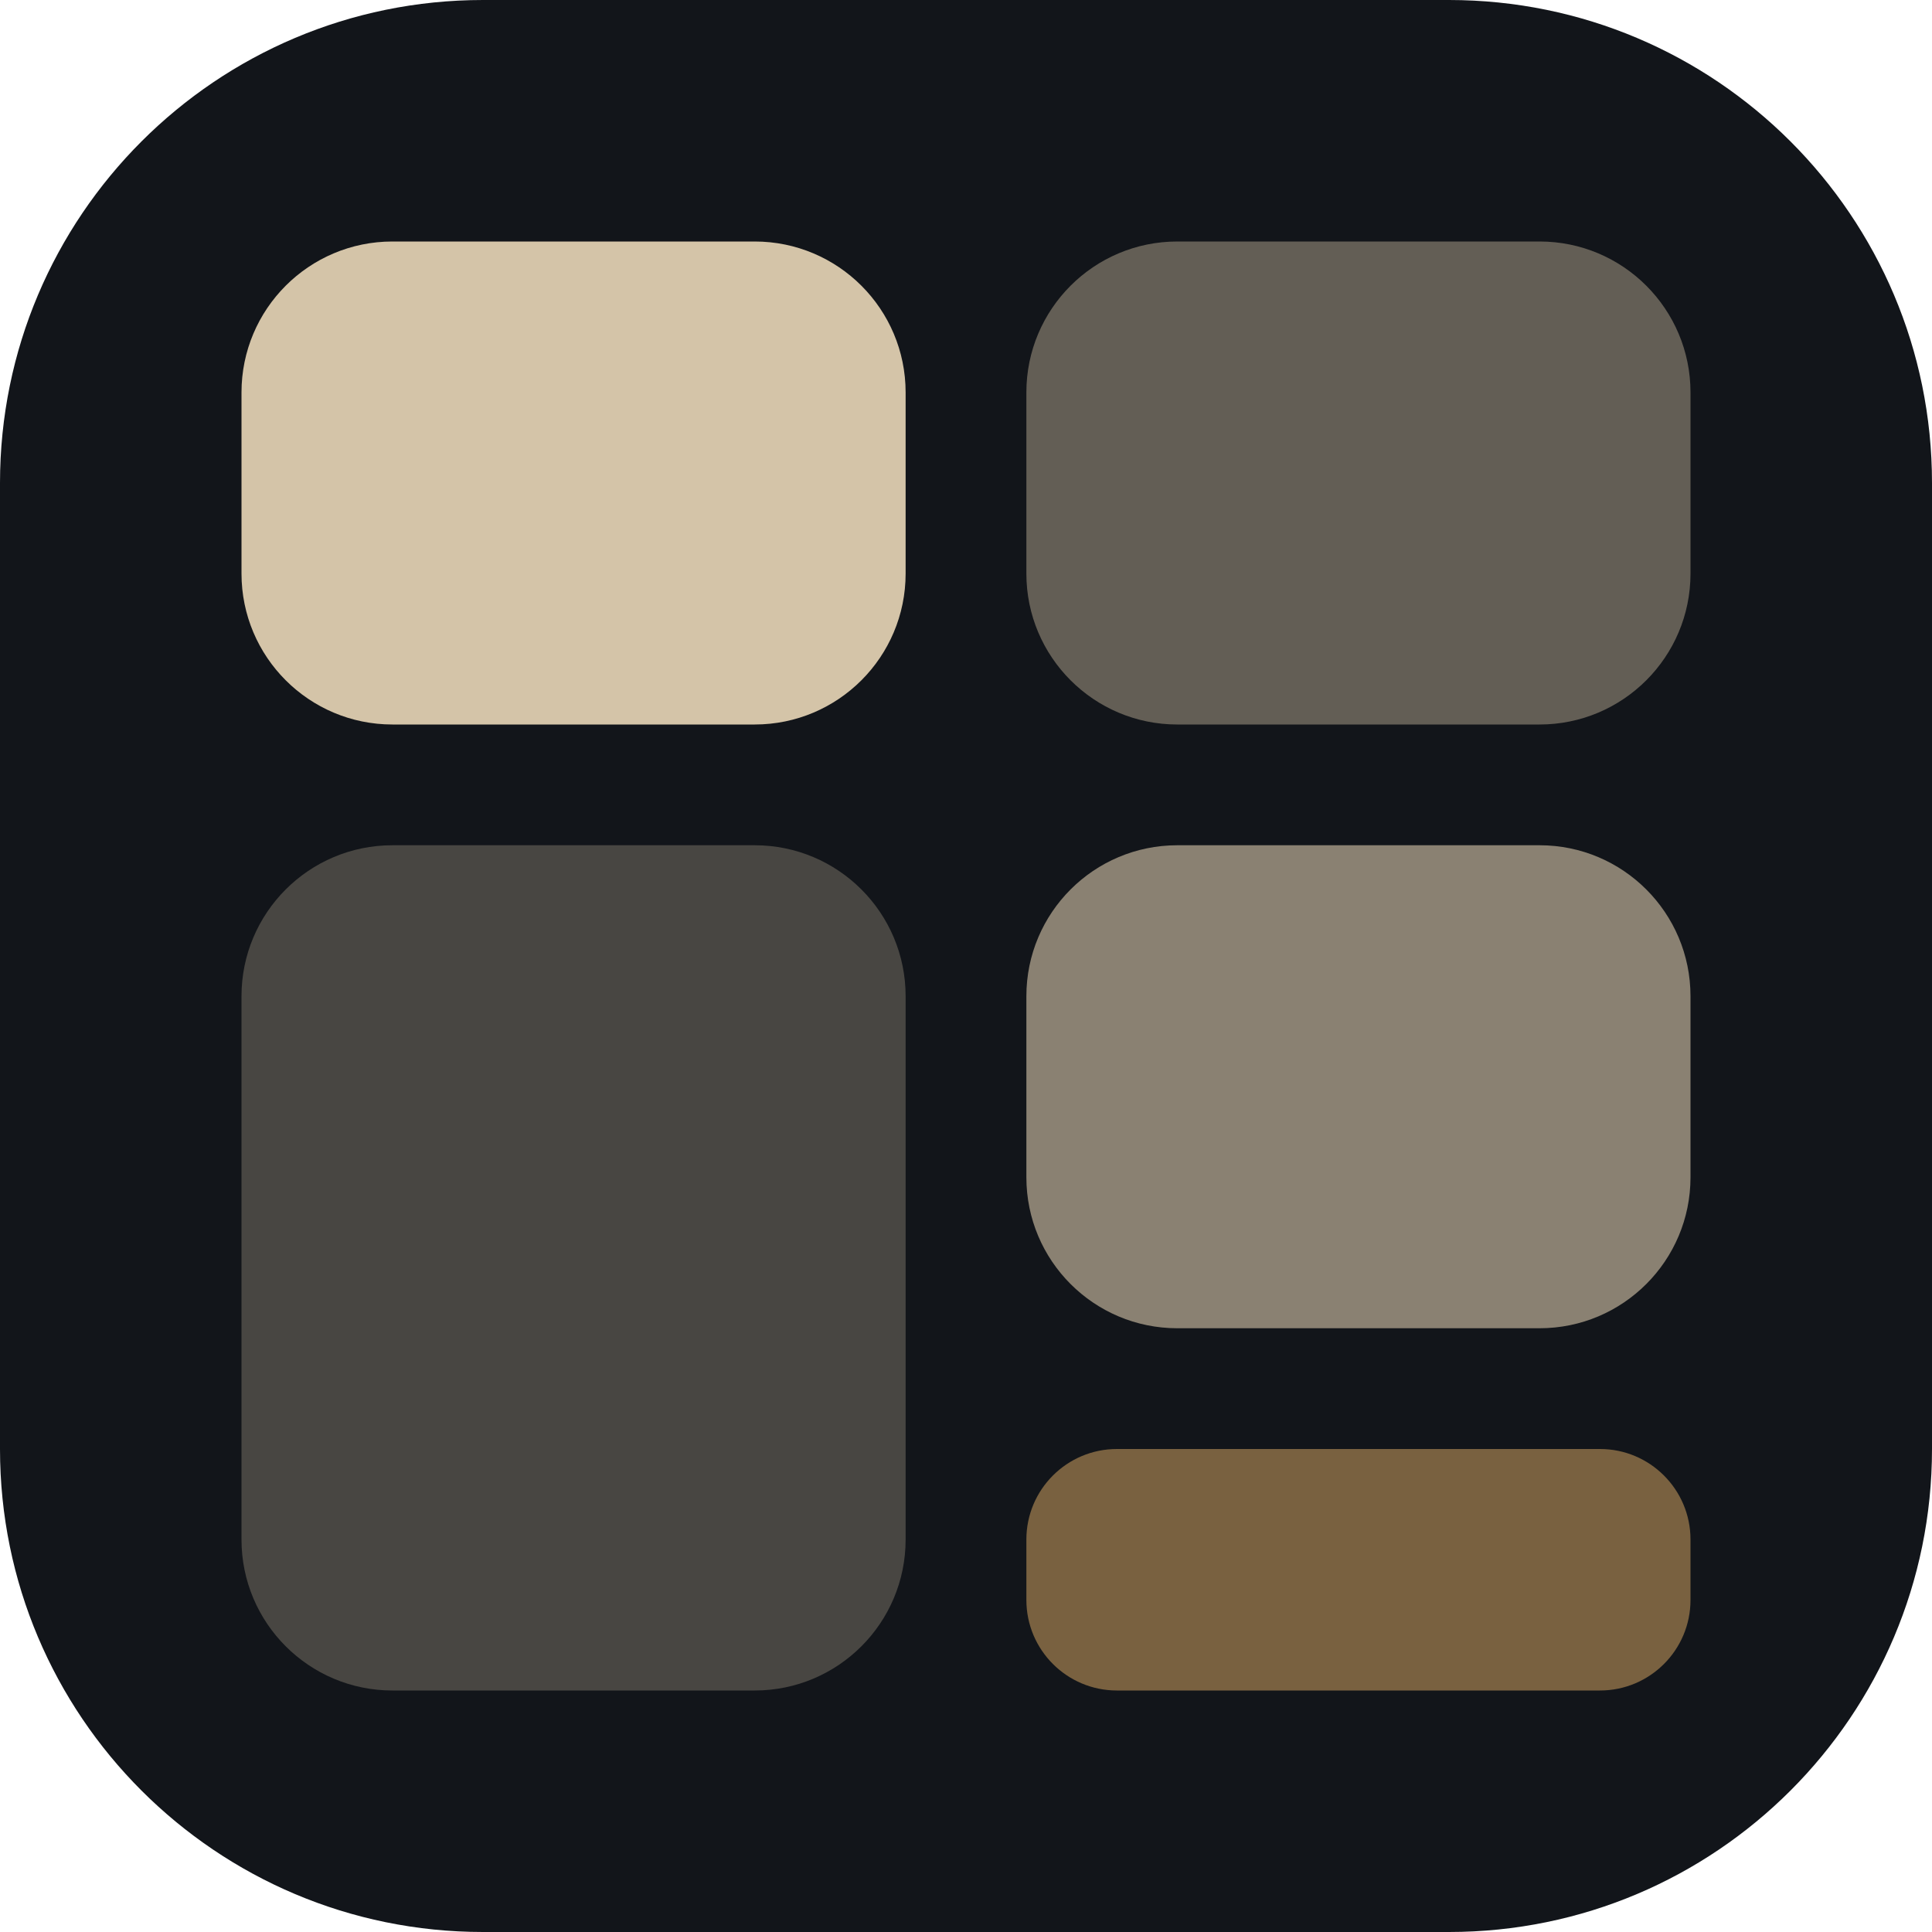
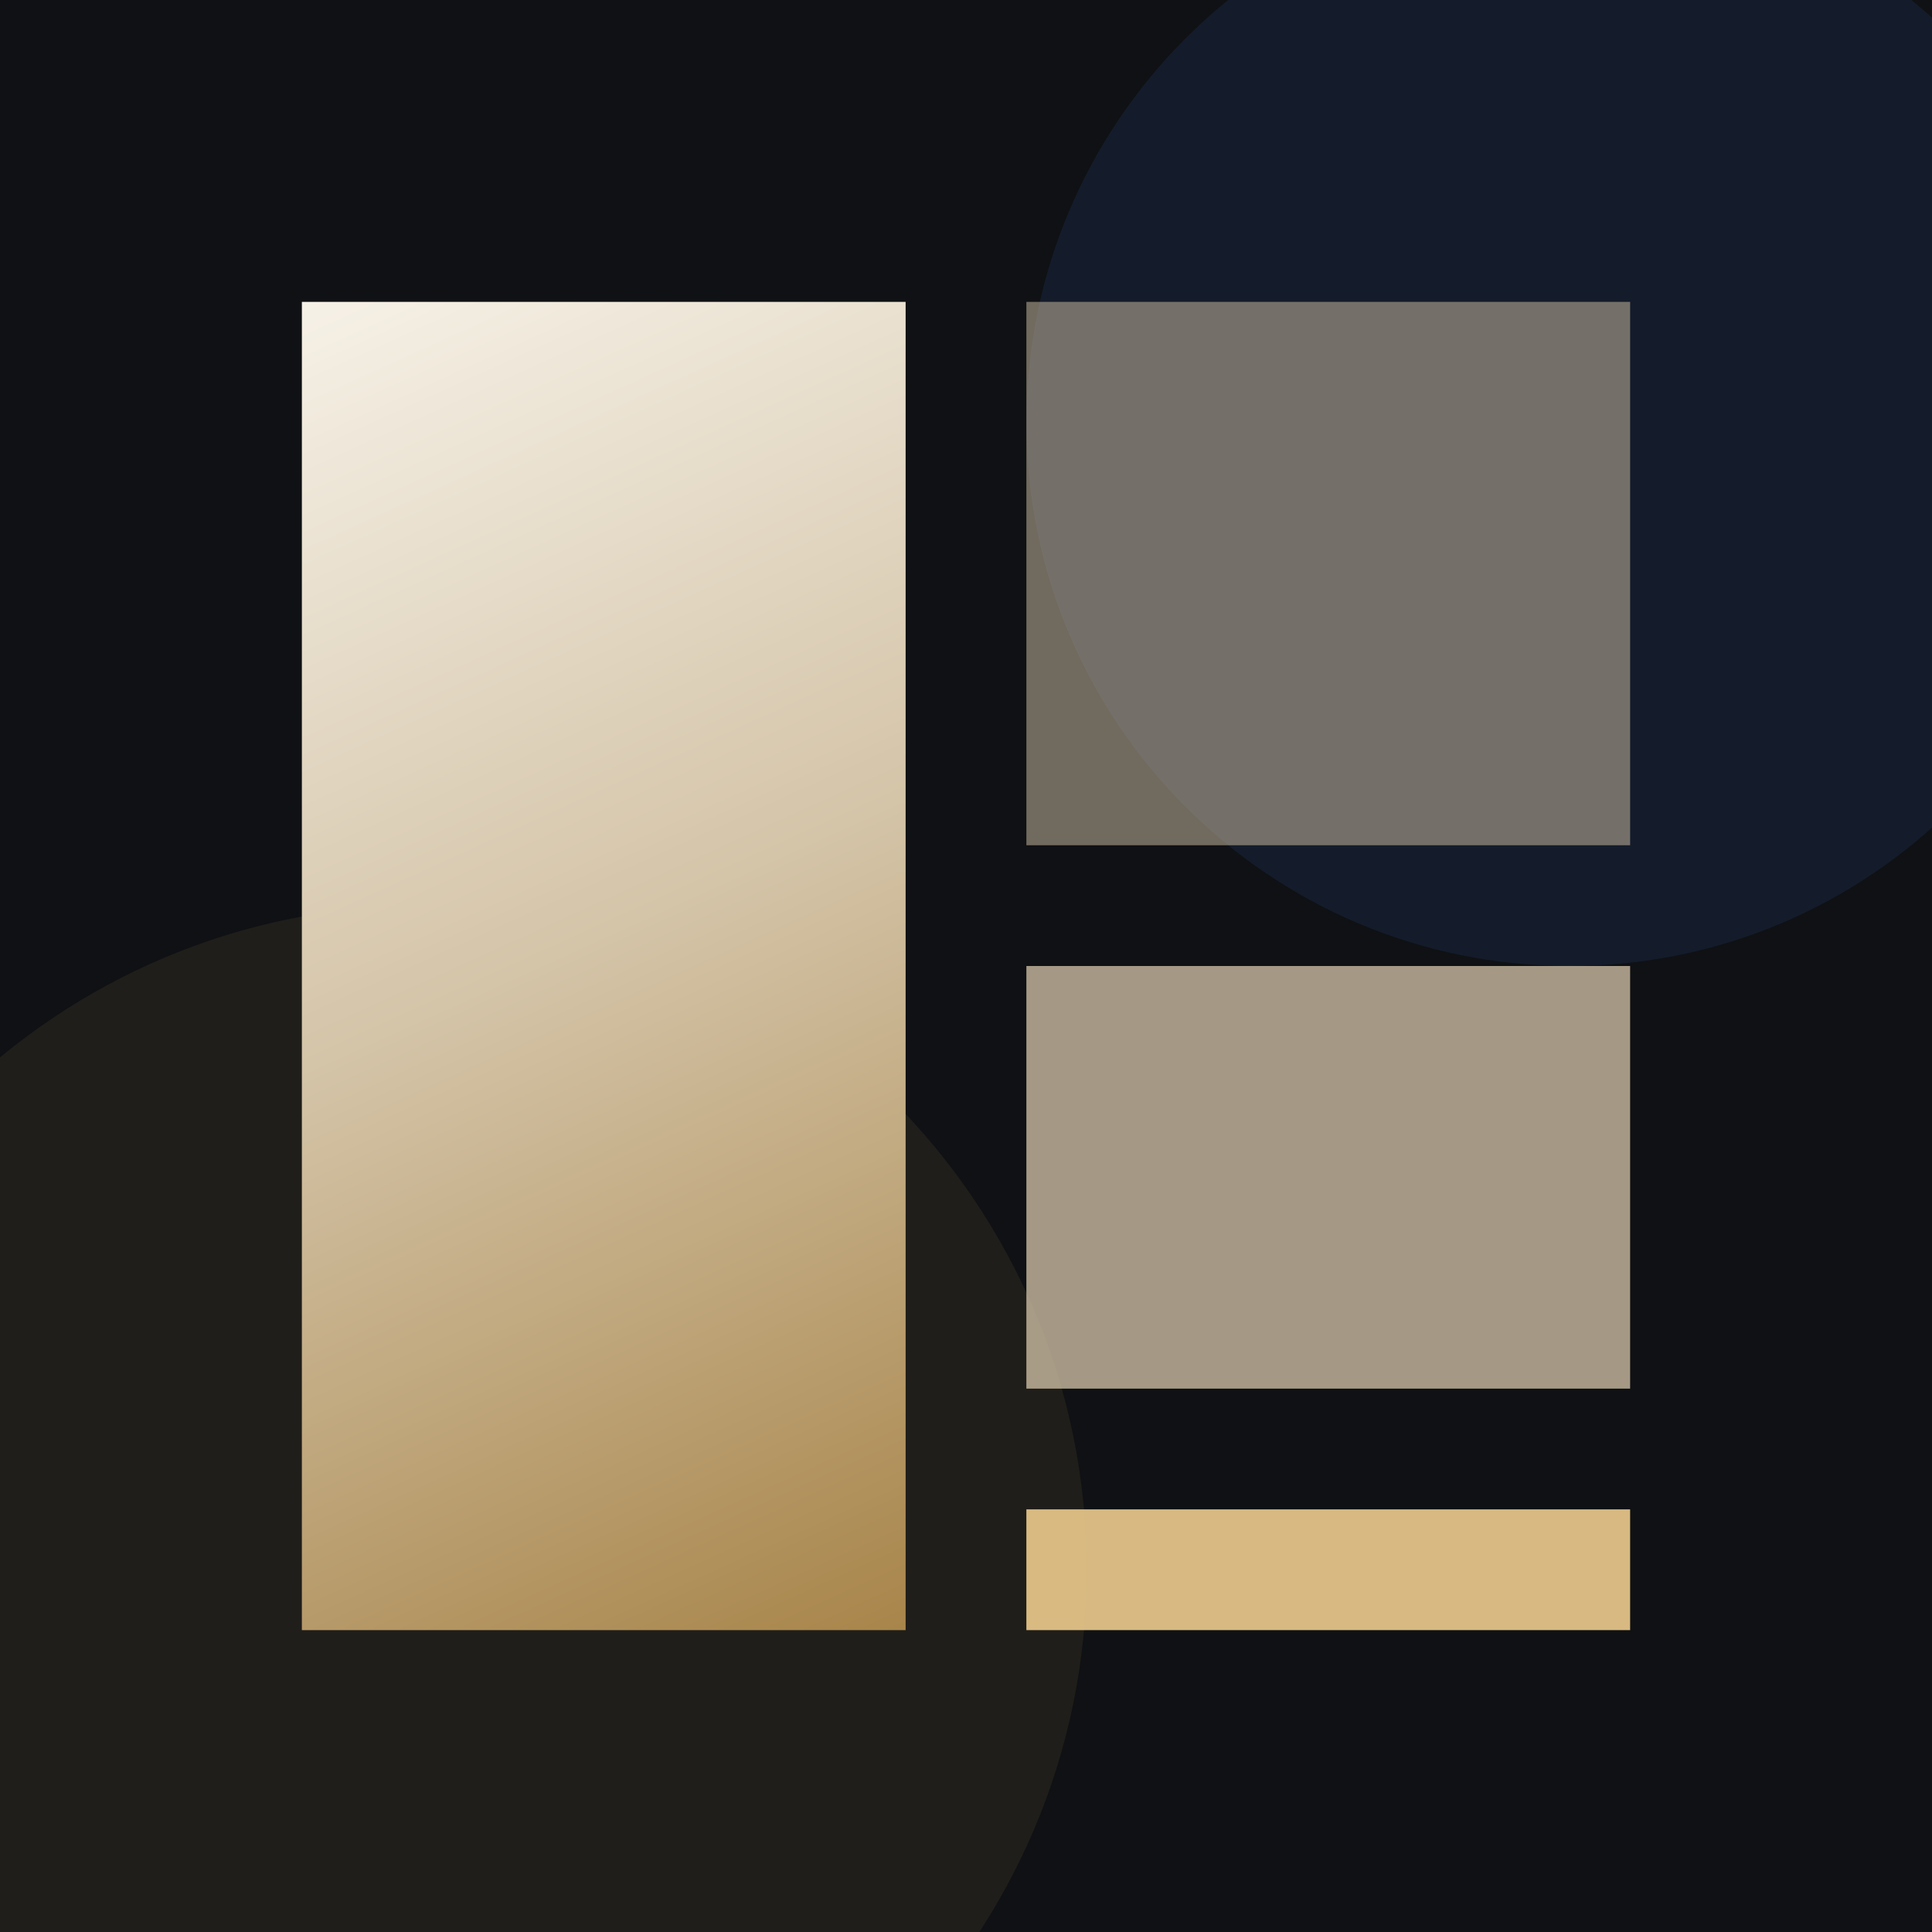
- <svg xmlns="http://www.w3.org/2000/svg" viewBox="0 0 32 32" fill="none" role="img" aria-label="Projekte">
-   <rect width="32" height="32" rx="8" fill="#12151a" />
-   <rect x="4" y="4" width="11" height="8" rx="2.5" fill="#d4c4a8" />
-   <rect x="17" y="4" width="11" height="8" rx="2.5" fill="#d4c4a8" fill-opacity="0.42" />
-   <rect x="4" y="14" width="11" height="14" rx="2.5" fill="#d4c4a8" fill-opacity="0.28" />
-   <rect x="17" y="14" width="11" height="8" rx="2.5" fill="#d4c4a8" fill-opacity="0.62" />
-   <rect x="17" y="24" width="11" height="4" rx="1.5" fill="#8b6f47" fill-opacity="0.85" />
+ <svg xmlns="http://www.w3.org/2000/svg" viewBox="0 0 32 32" fill="none" role="img" aria-label="Henrik Heil — Portfolio">
+   <style>
+     .bg { fill: #0f1114; }
+     .glow-a { fill: #8b6f47; fill-opacity: 0.14; }
+     .glow-b { fill: #3d8bfd; fill-opacity: 0.1; }
+     .tile-a { fill: url(#sand-dark); }
+     .tile-b { fill: #d4c4a8; fill-opacity: 0.5; }
+     .tile-c { fill: #d4c4a8; fill-opacity: 0.76; }
+     .tile-d { fill: #e8c88a; fill-opacity: 0.92; }
+     @media (prefers-color-scheme: light) {
+       .bg { fill: #f4f1e9; }
+       .glow-a { fill: #c4a46e; fill-opacity: 0.18; }
+       .glow-b { fill: #3d8bfd; fill-opacity: 0.06; }
+       .tile-a { fill: url(#ink-light); }
+       .tile-b { fill: #23252c; fill-opacity: 0.34; }
+       .tile-c { fill: #23252c; fill-opacity: 0.58; }
+       .tile-d { fill: #a8854a; fill-opacity: 0.96; }
+     }
+   </style>
+   <rect class="bg" width="32" height="32" />
+   <circle class="glow-a" cx="7" cy="26" r="11" />
+   <circle class="glow-b" cx="26" cy="7" r="9" />
+   <rect class="tile-a" x="5" y="5" width="10" height="22" />
+   <rect class="tile-b" x="17" y="5" width="10" height="9" />
+   <rect class="tile-c" x="17" y="16" width="10" height="7" />
+   <rect class="tile-d" x="17" y="25" width="10" height="2" />
+   <defs>
+     <linearGradient id="sand-dark" x1="5" y1="5" x2="15" y2="27" gradientUnits="userSpaceOnUse">
+       <stop stop-color="#f6f1e7" />
+       <stop offset="0.48" stop-color="#d4c4a8" />
+       <stop offset="1" stop-color="#a8854a" />
+     </linearGradient>
+     <linearGradient id="ink-light" x1="5" y1="5" x2="15" y2="27" gradientUnits="userSpaceOnUse">
+       <stop stop-color="#3a3d48" />
+       <stop offset="0.48" stop-color="#23252c" />
+       <stop offset="1" stop-color="#6d5527" />
+     </linearGradient>
+   </defs>
</svg>
